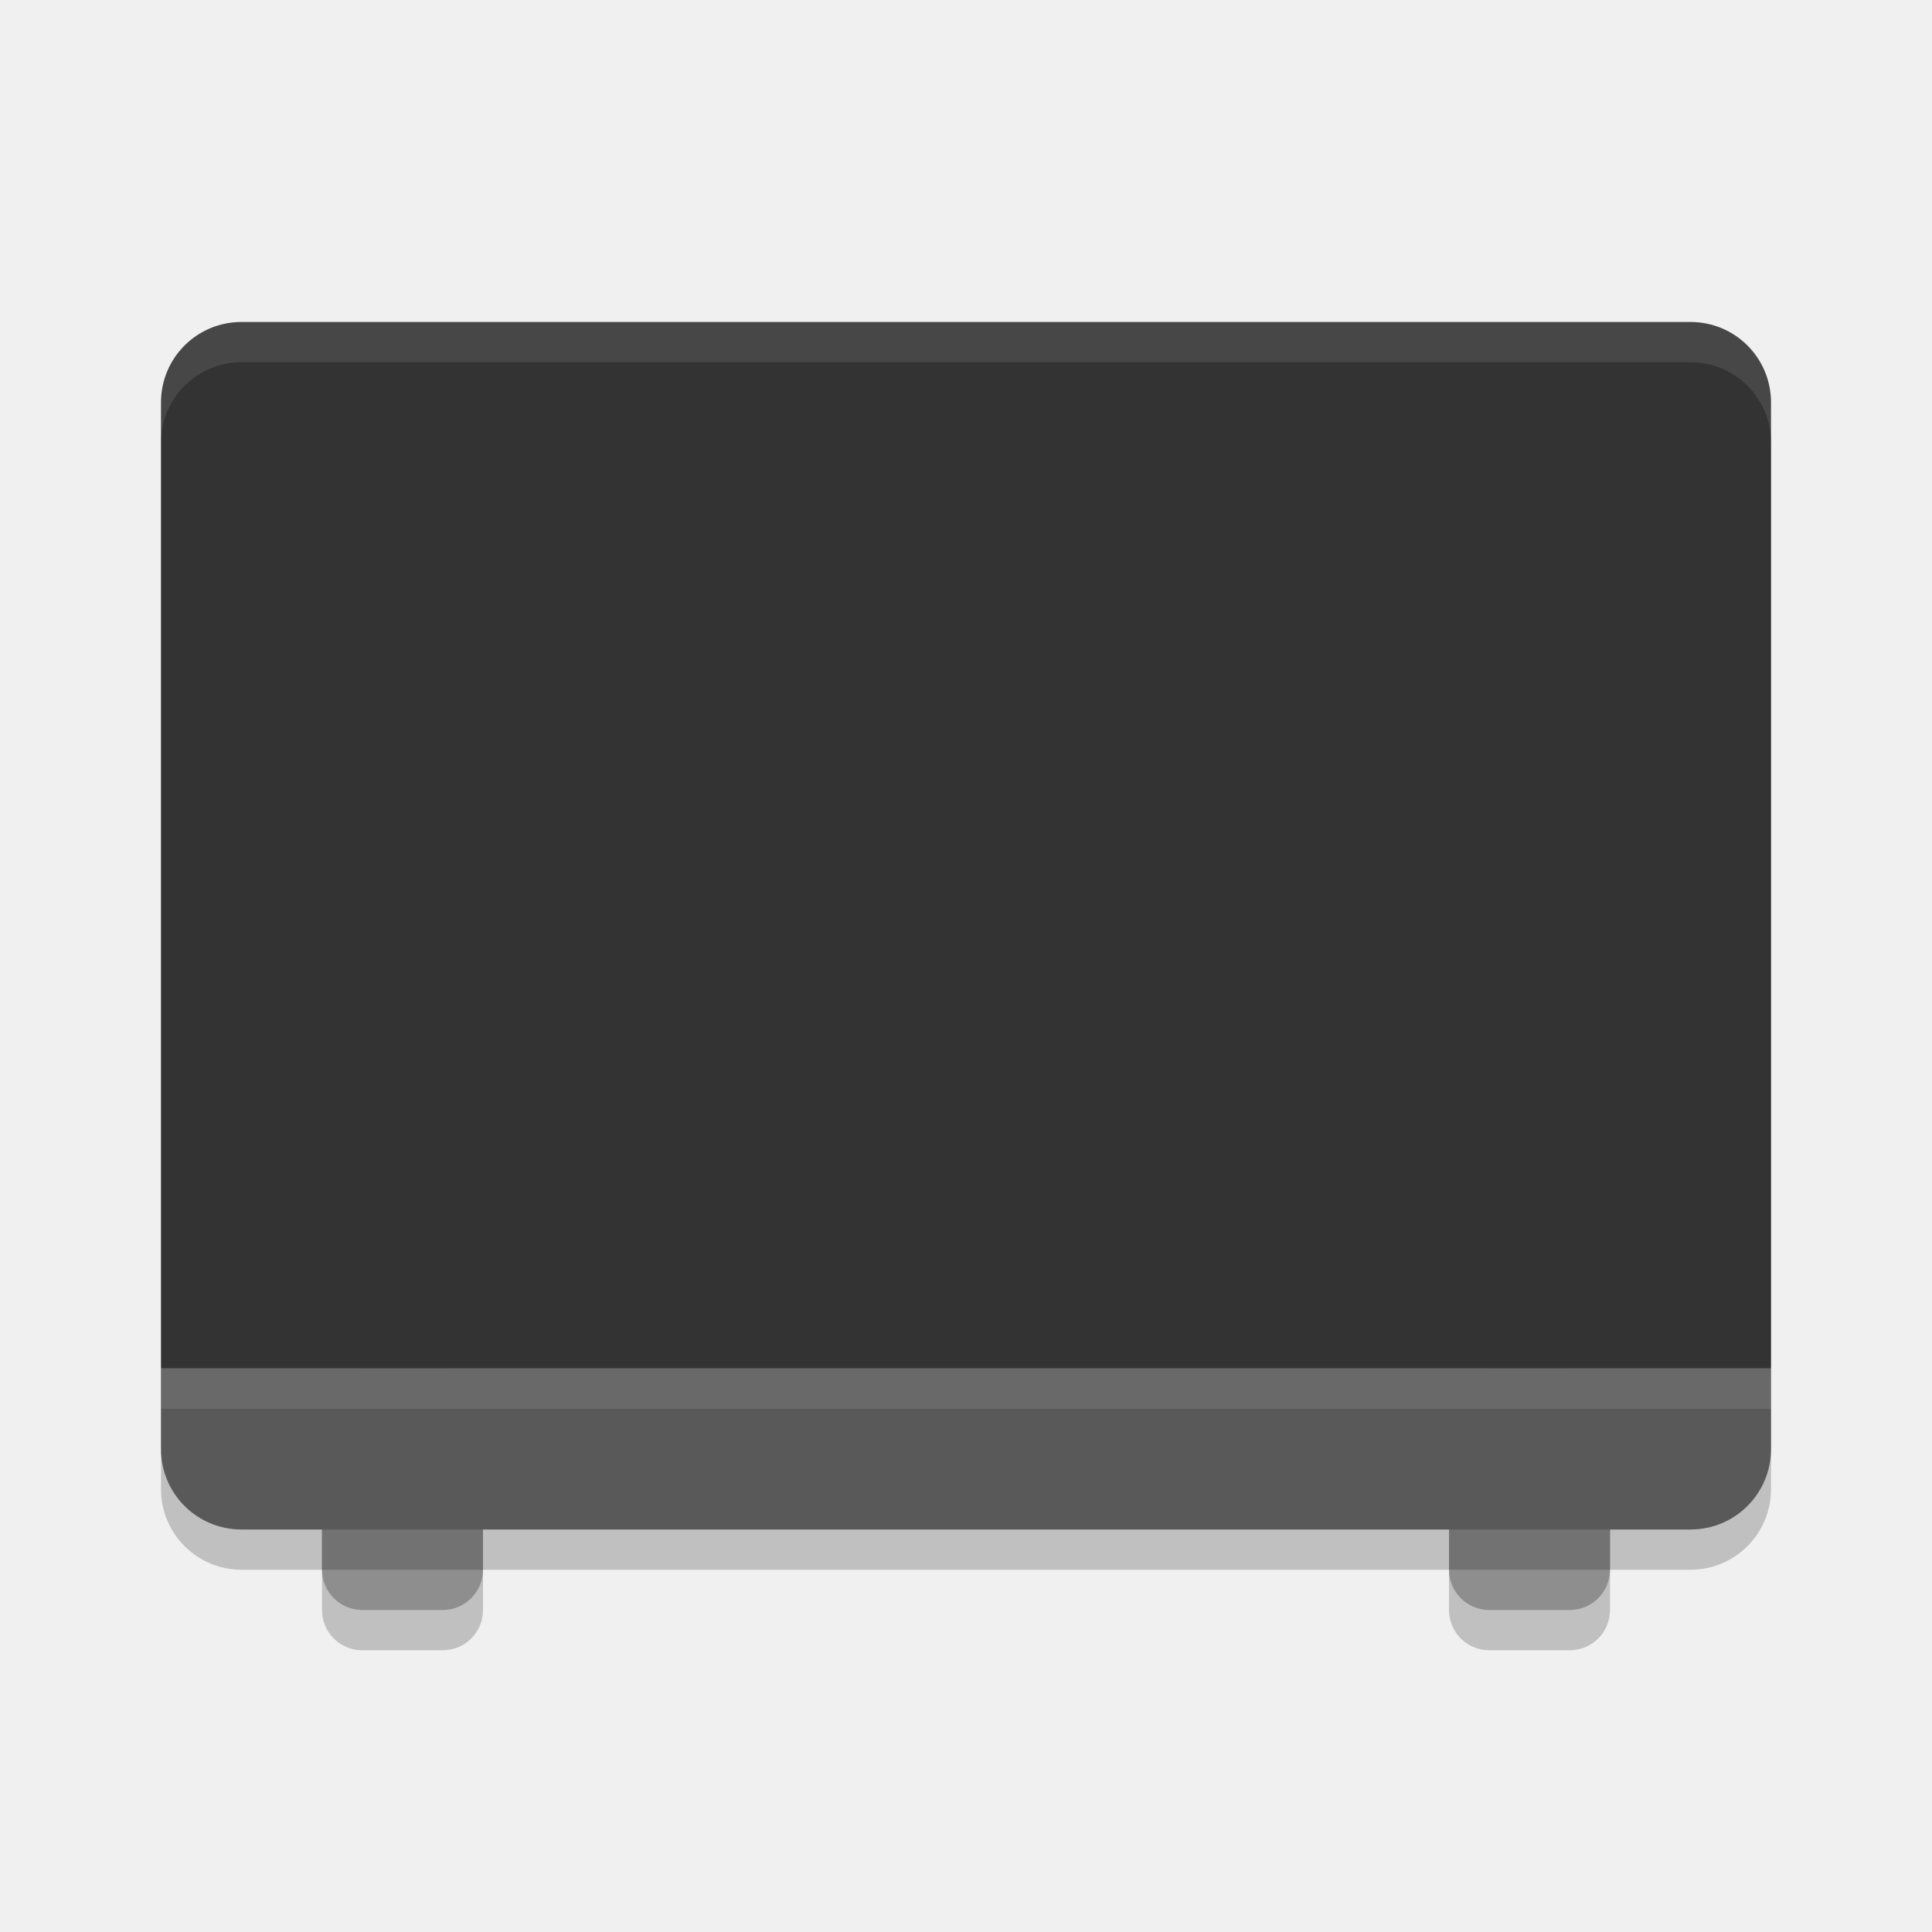
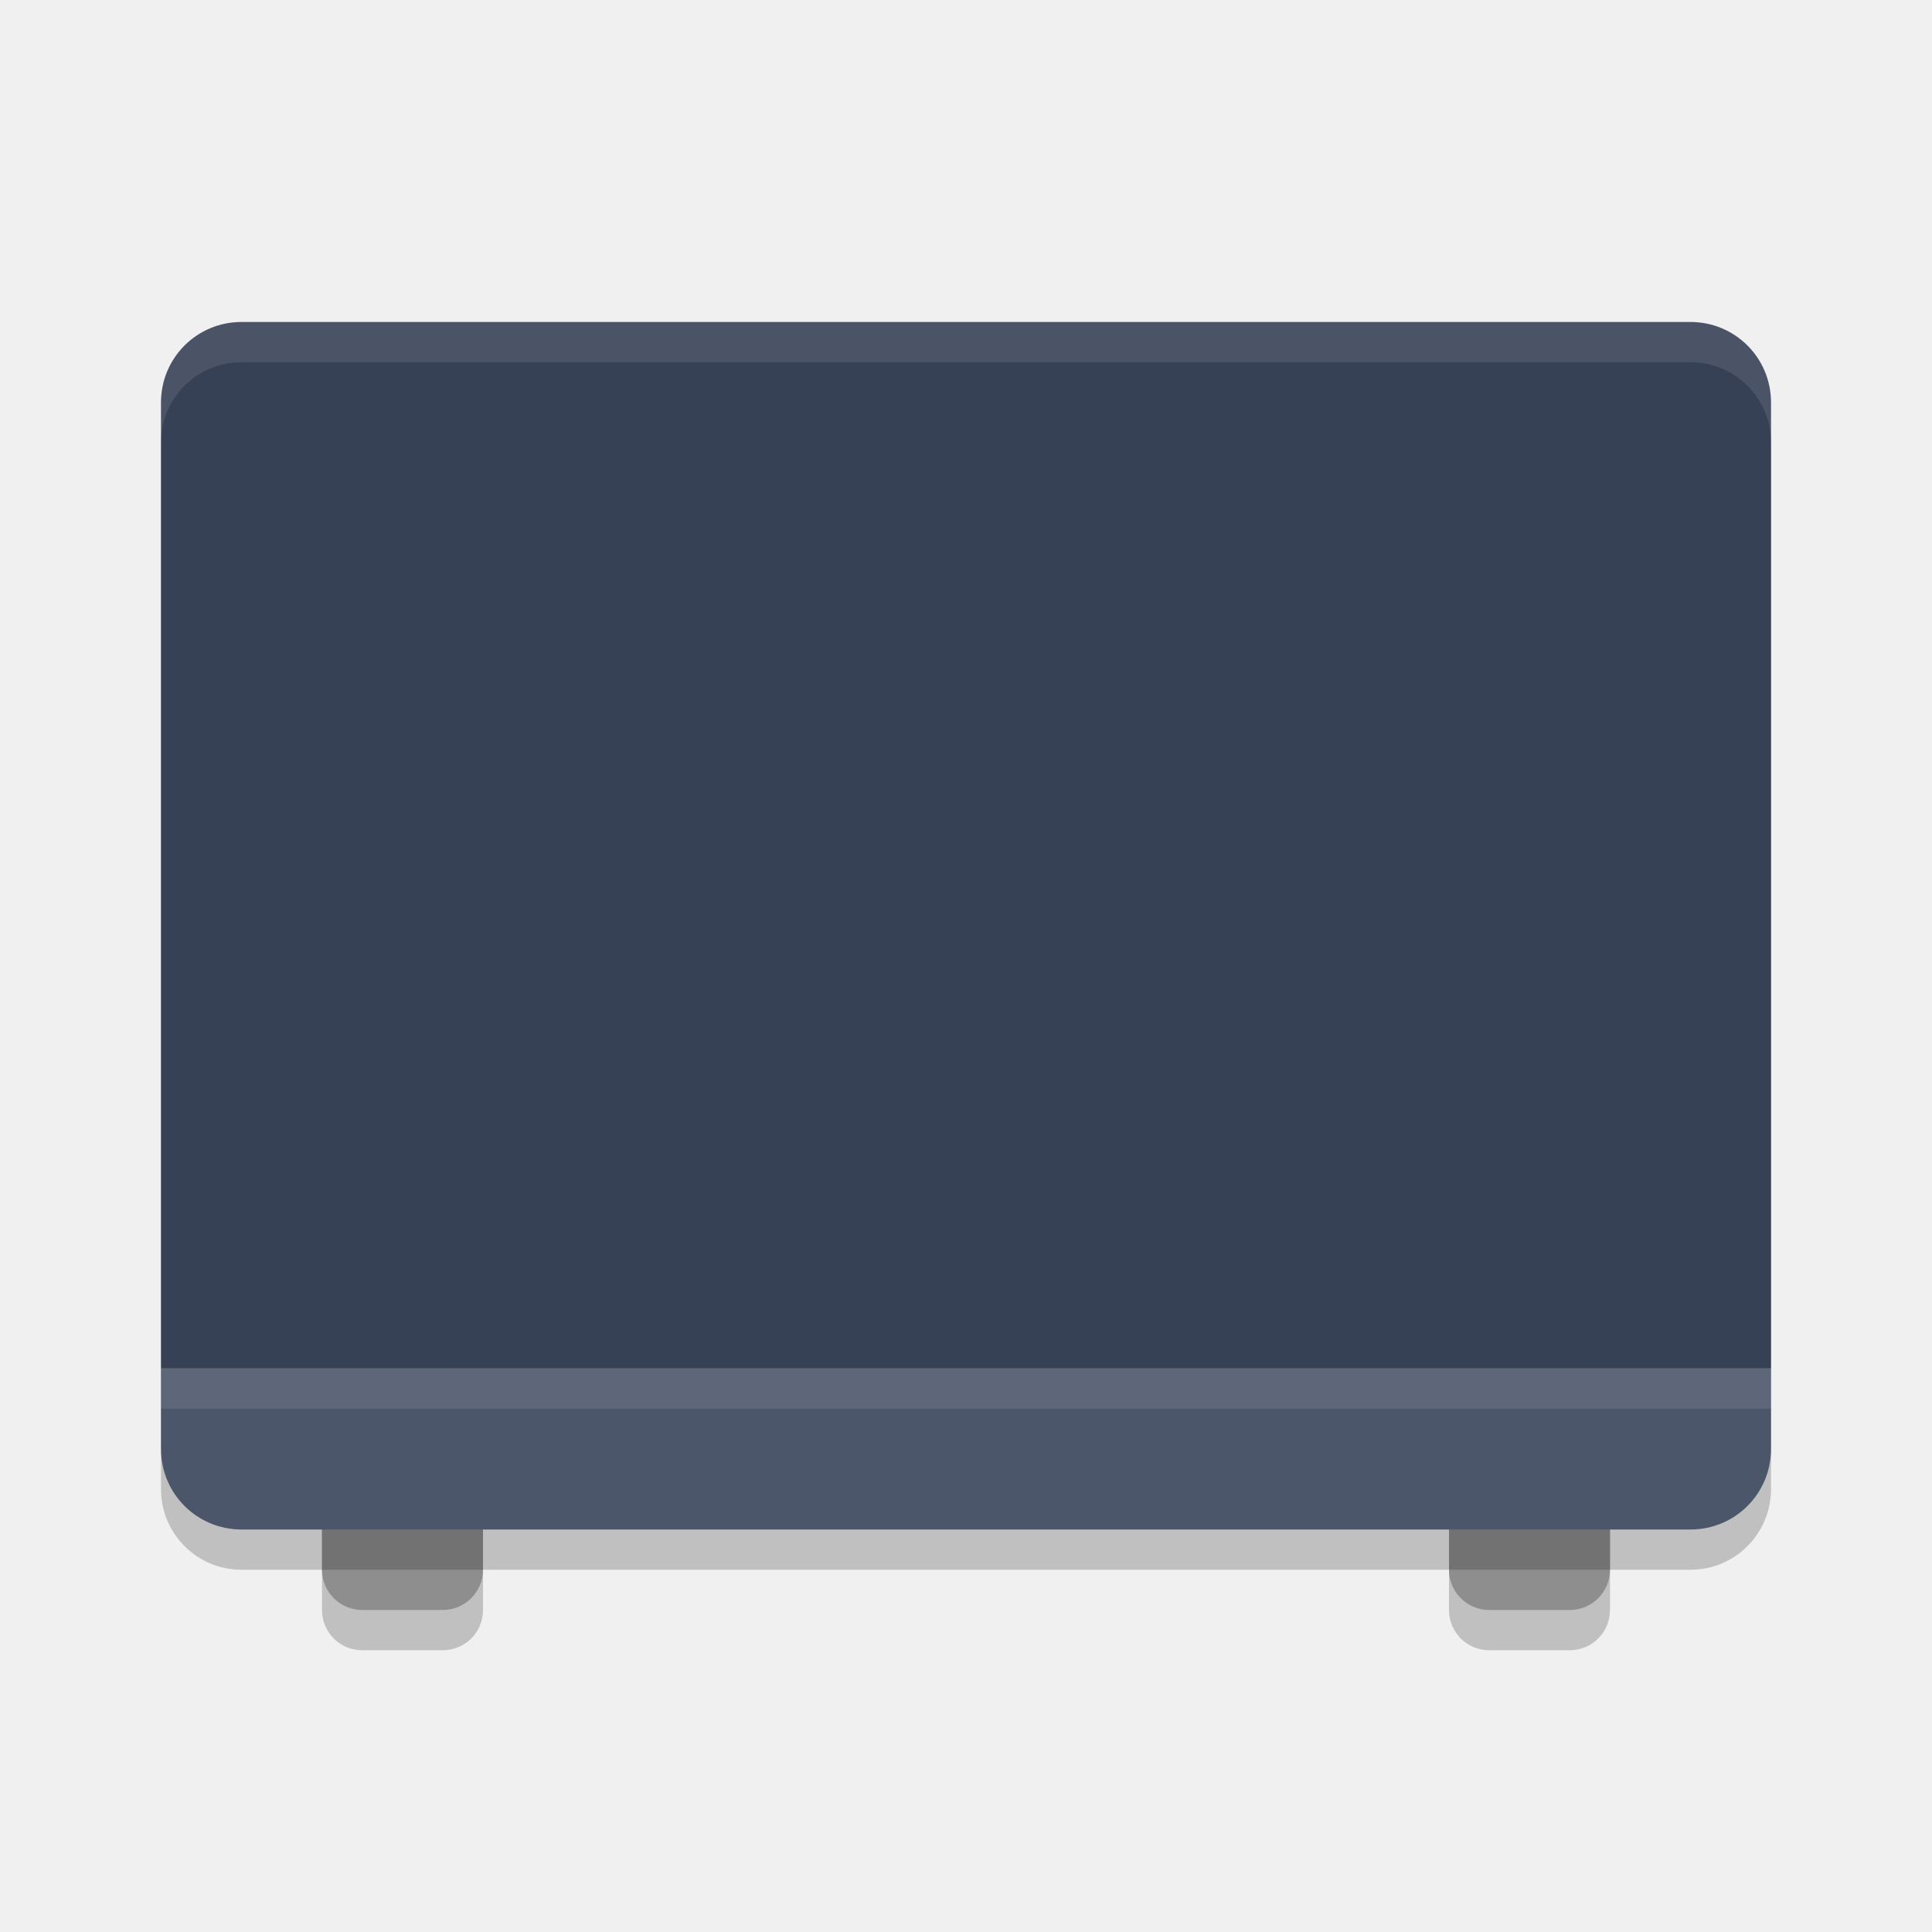
- <svg xmlns="http://www.w3.org/2000/svg" width="24" height="24" version="1.1">
-   <path style="opacity:0.2" d="M 4.5,17.5 C 4.223,17.5 4,17.723 4,18 v 2 c 0,0.277 0.223,0.5 0.5,0.5 h 1 C 5.777,20.5 6,20.277 6,20 V 18 C 6,17.723 5.777,17.5 5.5,17.5 Z m 14,0 C 18.223,17.5 18,17.723 18,18 v 2 c 0,0.277 0.223,0.5 0.5,0.5 h 1 c 0.277,0 0.5,-0.223 0.5,-0.5 v -2 c 0,-0.277 -0.223,-0.5 -0.5,-0.5 z" />
-   <rect style="fill:#8e8e8e" width="3" height="2" x="-20" y="-20" rx=".5" ry=".5" transform="matrix(0,-1,-1,0,0,0)" />
-   <rect style="fill:#8e8e8e" width="3" height="2" x="-20" y="-6" rx=".5" ry=".5" transform="matrix(0,-1,-1,0,0,0)" />
-   <rect style="opacity:0.2" width="15" height="20" x="-19.5" y="-22" rx="1" ry="1" transform="matrix(0,-1,-1,0,0,0)" />
-   <path style="fill:#595959" d="m 2,17 v 1 c 0,0.554 0.446,1 1,1 h 18 c 0.554,0 1,-0.446 1,-1 v -1 z" />
-   <path style="fill:#333333" d="M 3,4 C 2.446,4 2,4.446 2,5 V 17 H 22 V 5 C 22,4.446 21.554,4 21,4 Z" />
-   <path style="opacity:0.1;fill:#ffffff" d="M 3,4 C 2.446,4 2,4.446 2,5 v 0.5 c 0,-0.554 0.446,-1 1,-1 h 18 c 0.554,0 1,0.446 1,1 V 5 C 22,4.446 21.554,4 21,4 Z" />
-   <rect style="opacity:0.1;fill:#ffffff" width="20" height=".5" x="2" y="17" />
+ <svg xmlns="http://www.w3.org/2000/svg" width="24" height="24" version="1.1" id="svg18">
+   <defs id="defs22" />
+   <path style="opacity:0.2" d="M 4.5,17.5 C 4.223,17.5 4,17.723 4,18 v 2 c 0,0.277 0.223,0.5 0.5,0.5 h 1 C 5.777,20.5 6,20.277 6,20 V 18 C 6,17.723 5.777,17.5 5.5,17.5 Z m 14,0 C 18.223,17.5 18,17.723 18,18 v 2 c 0,0.277 0.223,0.5 0.5,0.5 h 1 c 0.277,0 0.5,-0.223 0.5,-0.5 v -2 c 0,-0.277 -0.223,-0.5 -0.5,-0.5 z" id="path2" />
+   <rect style="fill:#8e8e8e" width="3" height="2" x="-20" y="-20" rx=".5" ry=".5" transform="matrix(0,-1,-1,0,0,0)" id="rect4" />
+   <rect style="fill:#8e8e8e" width="3" height="2" x="-20" y="-6" rx=".5" ry=".5" transform="matrix(0,-1,-1,0,0,0)" id="rect6" />
+   <rect style="opacity:0.2" width="15" height="20" x="-19.5" y="-22" rx="1" ry="1" transform="matrix(0,-1,-1,0,0,0)" id="rect8" />
+   <path style="fill:#4c566a;fill-opacity:1" d="m 2,17 v 1 c 0,0.554 0.446,1 1,1 h 18 c 0.554,0 1,-0.446 1,-1 v -1 z" id="path10" />
+   <path style="fill:#374155;fill-opacity:1" d="M 3,4 C 2.446,4 2,4.446 2,5 V 17 H 22 V 5 C 22,4.446 21.554,4 21,4 Z" id="path12" />
+   <path style="opacity:0.1;fill:#ffffff" d="M 3,4 C 2.446,4 2,4.446 2,5 v 0.5 c 0,-0.554 0.446,-1 1,-1 h 18 c 0.554,0 1,0.446 1,1 V 5 C 22,4.446 21.554,4 21,4 Z" id="path14" />
+   <rect style="opacity:0.1;fill:#ffffff" width="20" height=".5" x="2" y="17" id="rect16" />
</svg>
